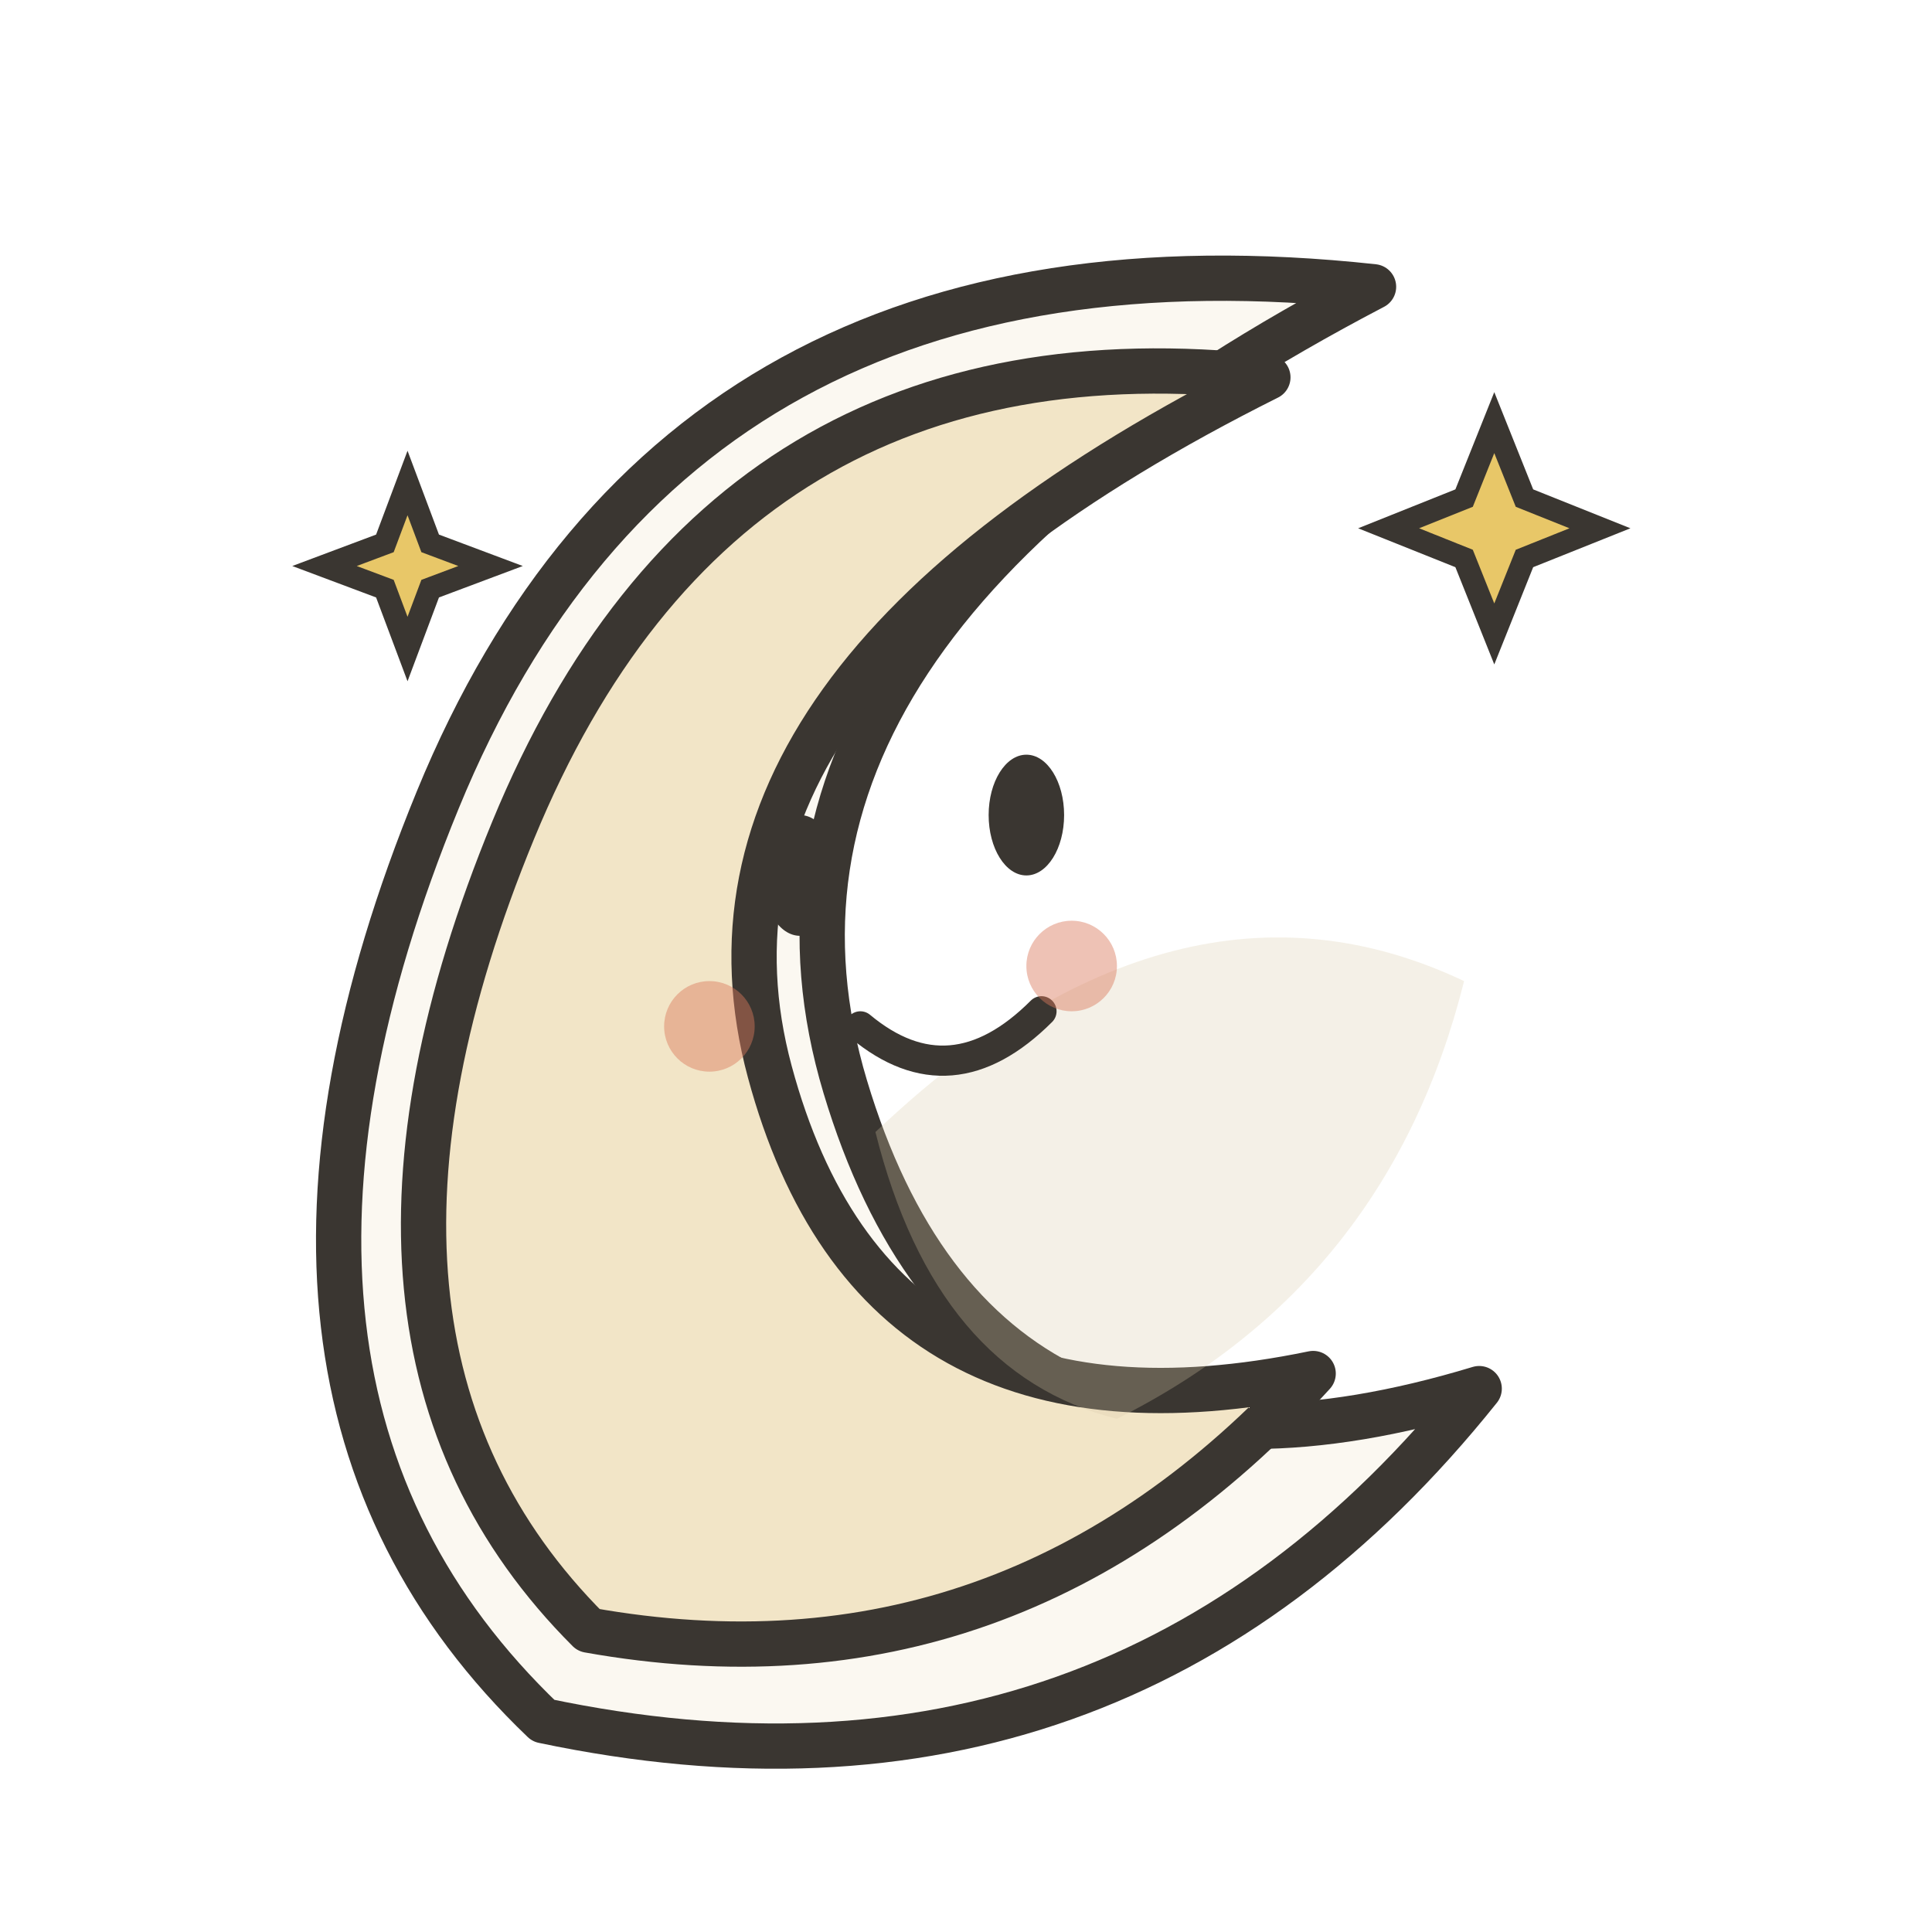
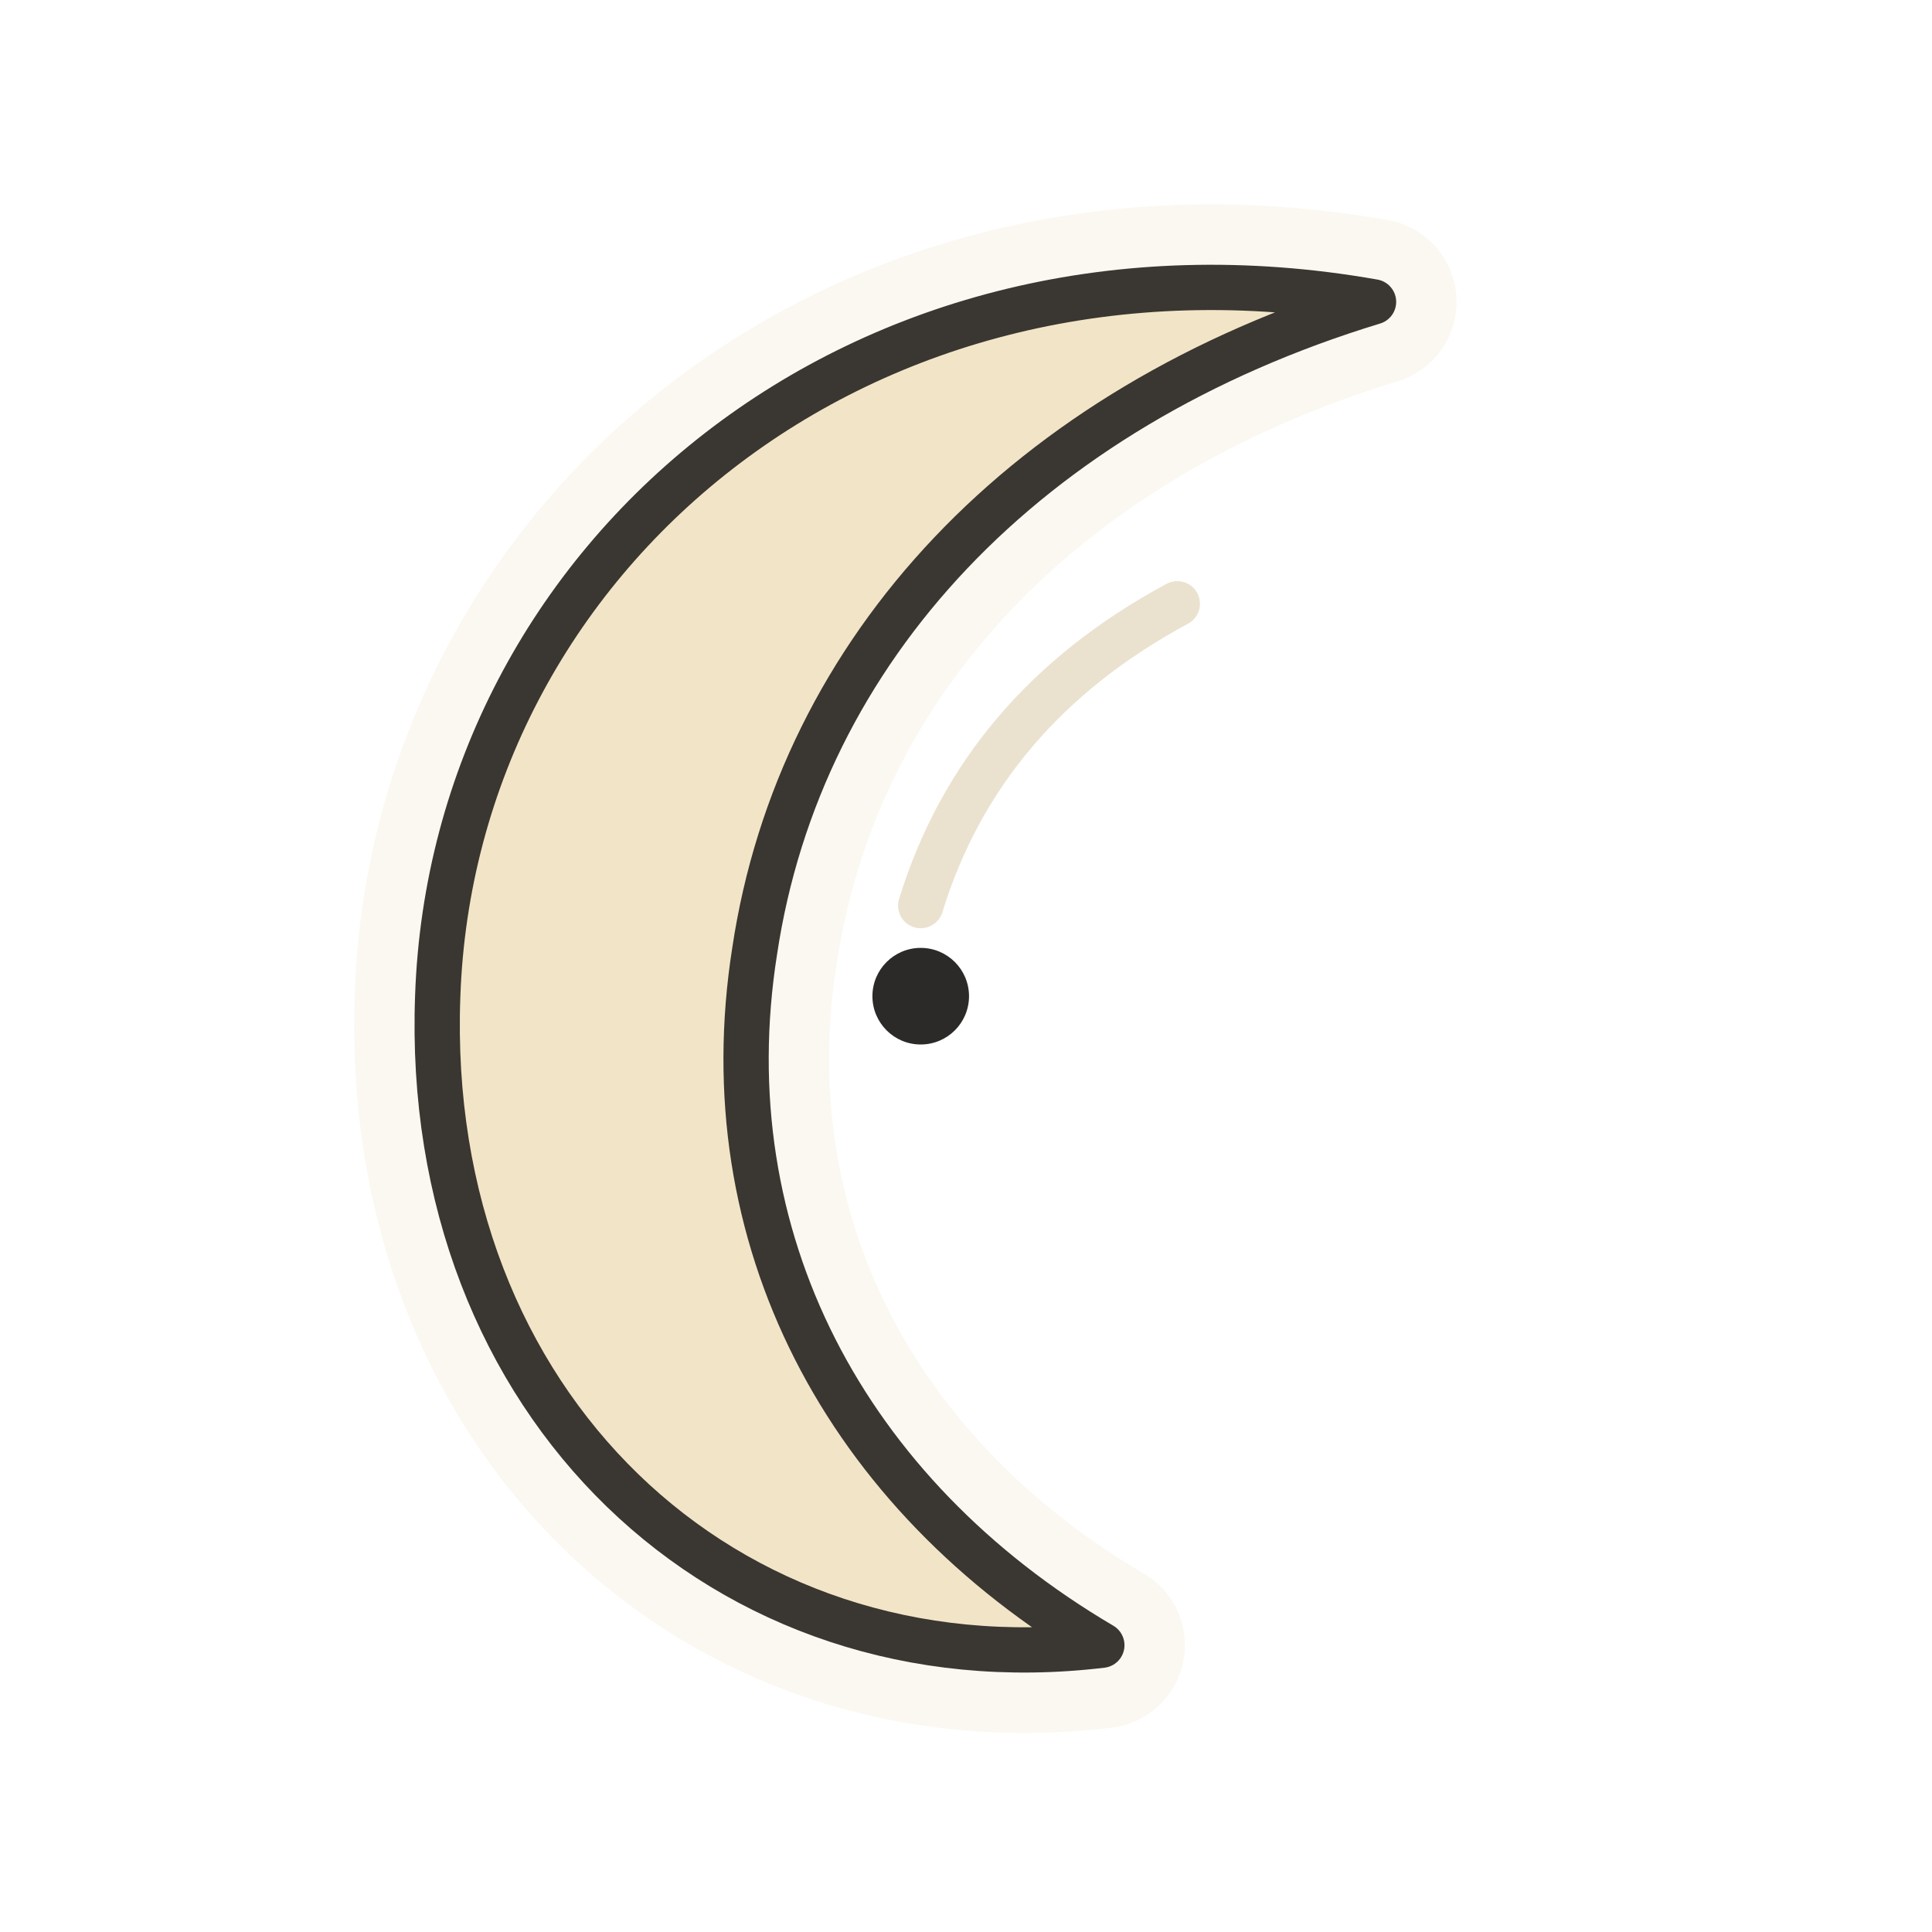
- <svg xmlns="http://www.w3.org/2000/svg" viewBox="0 0 128 128">
-   <g stroke="#3a3631" stroke-width="3" stroke-linejoin="round" stroke-linecap="round">
-     <path fill="#fbf8f1" d="M91 19Q45 14 29 53t7 61q38 8 62-22-33 10-42-20T91 19z" />
-     <path fill="#f2e5c7" d="M84 25Q48 21 34 55t5 53q28 5 48-17-29 6-36-20t33-46z" />
-     <path fill="#d9caa8" opacity=".28" stroke="none" d="M58 75q20-19 39-10-5 20-23 29-12-3-16-19" />
-     <ellipse cx="53" cy="58" rx="2.5" ry="4" fill="#3a3631" stroke="none" />
-     <ellipse cx="68" cy="54" rx="2.5" ry="4" fill="#3a3631" stroke="none" />
-     <path d="M57 68q6 5 12-1" fill="none" stroke-width="2" />
-   </g>
-   <circle cx="47" cy="68" r="3" fill="#d9785c" opacity=".45" />
-   <circle cx="71" cy="64" r="3" fill="#d9785c" opacity=".45" />
-   <path d="m99 28 2 5 5 2-5 2-2 5-2-5-5-2 5-2zM27 32l1.5 4 4 1.5-4 1.5-1.5 4-1.5-4-4-1.5 4-1.5z" fill="#e8c768" stroke="#3a3631" stroke-width="1.5" />
+ <svg xmlns="http://www.w3.org/2000/svg" viewBox="0 0 128 128" role="img" aria-labelledby="t d">
+   <path d="M91 20C57 14 30 37 29 66c-1 27 19 46 44 43-17-10-26-27-23-46 3-20 18-36 41-43Z" fill="#fbf8f1" stroke="#fbf8f1" stroke-width="11" stroke-linejoin="round" />
+   <path d="M91 20C57 14 30 37 29 66c-1 27 19 46 44 43-17-10-26-27-23-46 3-20 18-36 41-43Z" fill="#f2e5c7" stroke="#3a3631" stroke-width="3" stroke-linejoin="round" />
+   <path d="M78 40q-13 7-17 20" fill="none" stroke="#d9caa8" stroke-width="3" stroke-linecap="round" opacity=".55" />
+   <circle cx="61" cy="66" r="3.2" fill="#2b2a28" />
</svg>
